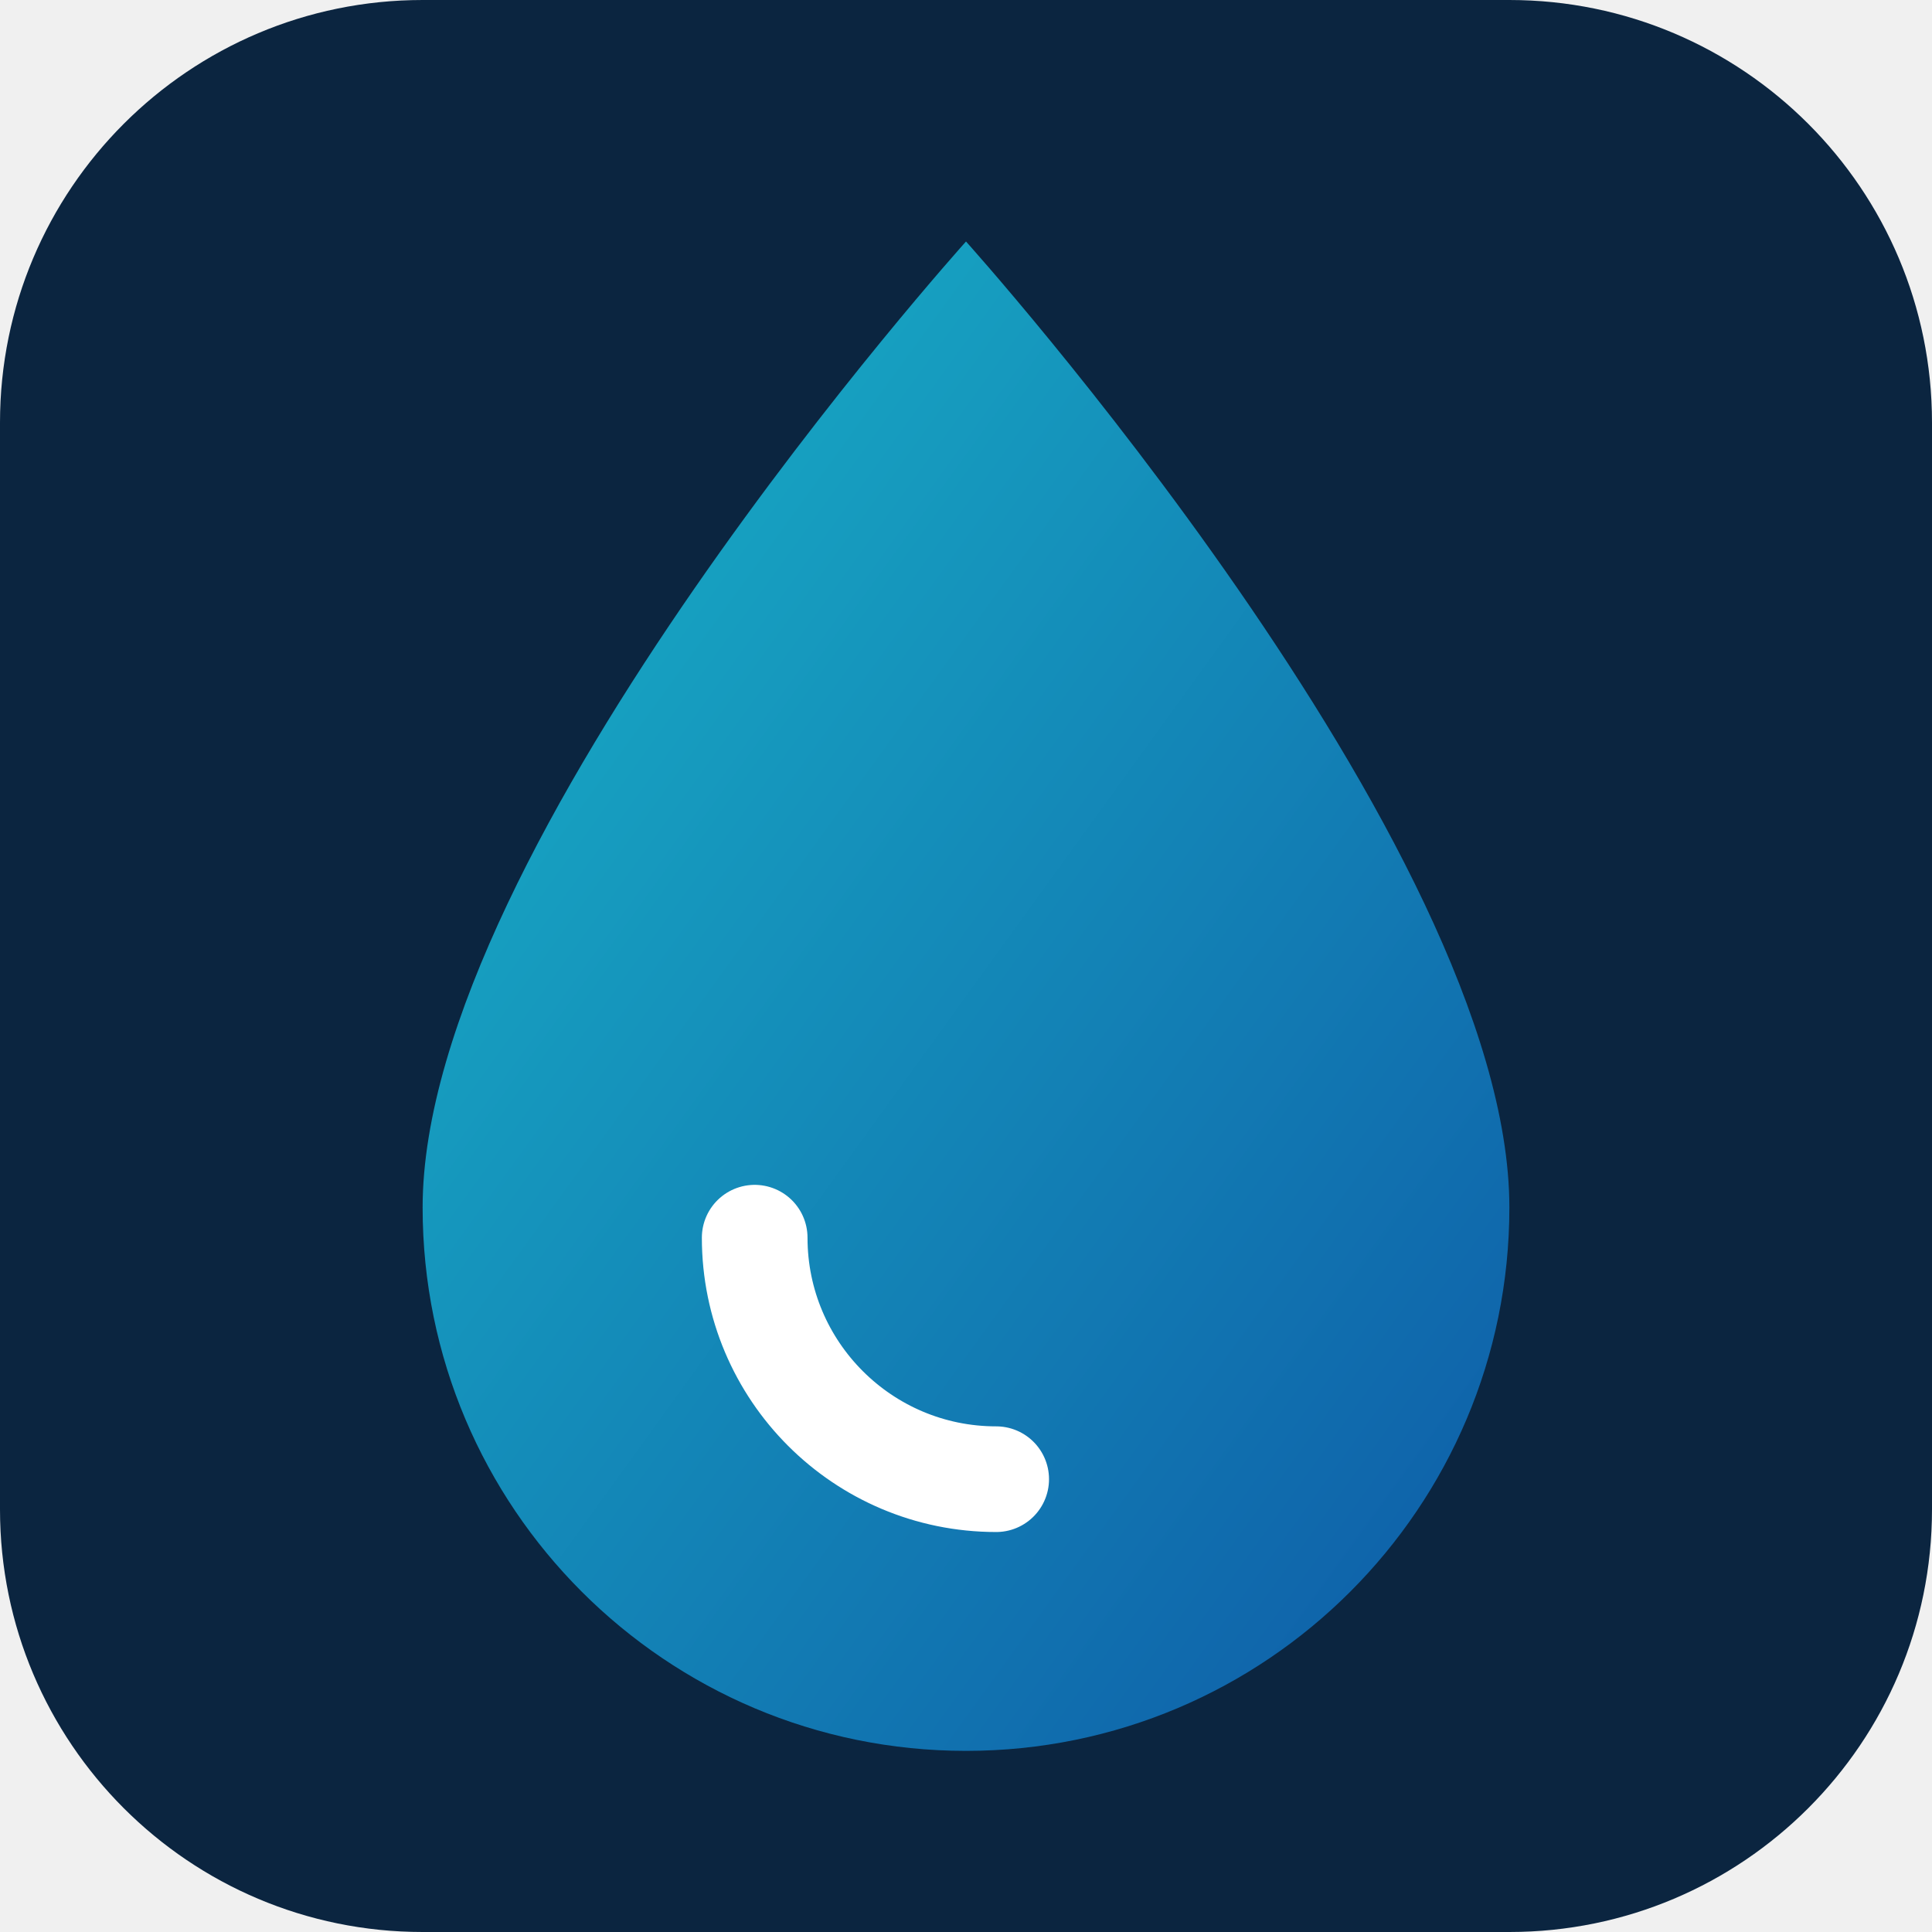
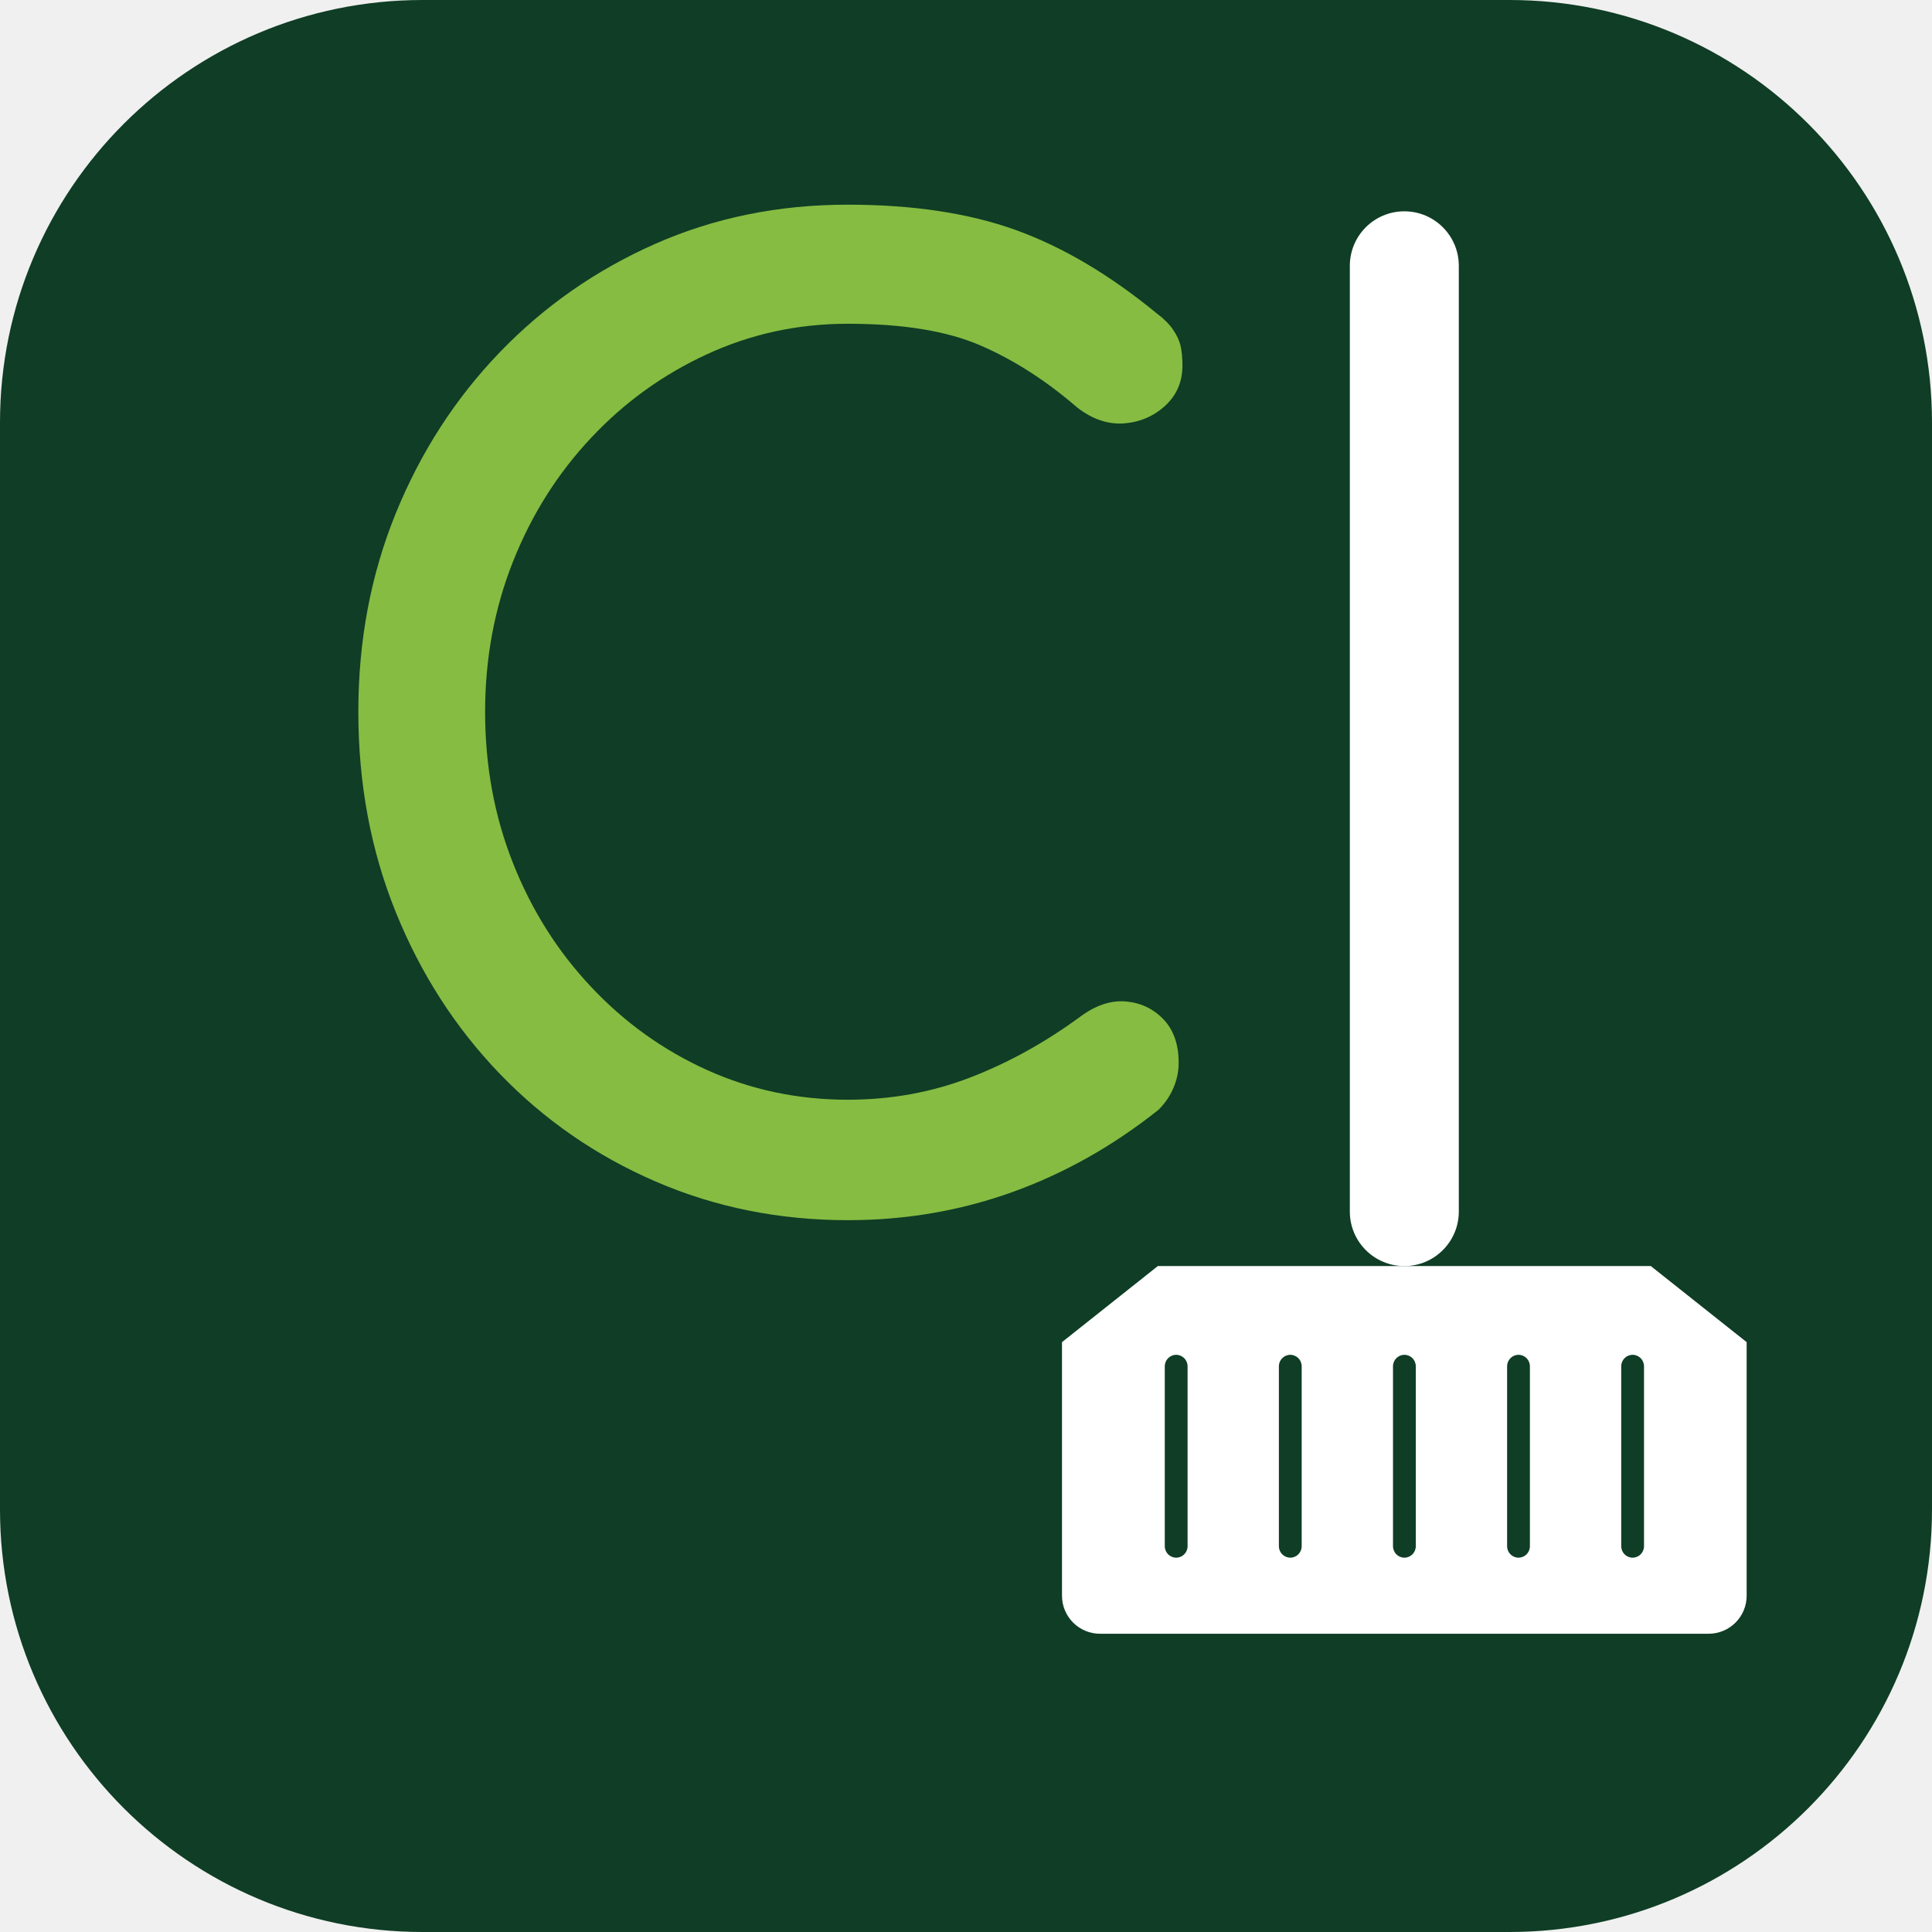
- <svg xmlns="http://www.w3.org/2000/svg" viewBox="0 0 64 64">
-   <defs>
-     <linearGradient id="g" x1="0" y1="0" x2="1" y2="1">
-       <stop offset="0" stop-color="#19B5C8" />
-       <stop offset="1" stop-color="#0E5AA7" />
-     </linearGradient>
-   </defs>
-   <rect width="64" height="64" rx="14" fill="#0B2540" />
-   <path d="M32 8S14 28 14 40a18 18 0 0 0 36 0C50 28 32 8 32 8z" fill="url(#g)" />
-   <path d="M25 41a8 8 0 0 0 8 8" stroke="#fff" stroke-width="3.5" stroke-linecap="round" fill="none" />
+ <svg xmlns="http://www.w3.org/2000/svg" viewBox="0 0 128 128" role="img" aria-label="Clau Cleaning Corp">
+   <rect width="128" height="128" rx="28" fill="#0F3D25" />
+   <path fill="#86BC42" d="M56.17 80.84L56.17 80.84Q49.36 80.84 43.44 78.28Q37.52 75.72 33.11 71.14Q28.70 66.56 26.22 60.43Q23.74 54.30 23.74 47.16L23.74 47.16Q23.74 40.10 26.22 34.01Q28.70 27.92 33.11 23.34Q37.52 18.76 43.40 16.16Q49.28 13.56 56.17 13.56L56.17 13.56Q62.63 13.56 67.30 15.24Q71.96 16.92 76.66 20.78L76.66 20.78Q77.33 21.28 77.71 21.83Q78.09 22.38 78.22 22.92Q78.34 23.47 78.34 24.22L78.34 24.22Q78.34 25.82 77.21 26.87Q76.07 27.92 74.48 28.05Q72.88 28.17 71.37 27.00L71.37 27.00Q68.26 24.31 64.94 22.88Q61.63 21.45 56.17 21.45L56.17 21.45Q51.21 21.45 46.84 23.47Q42.47 25.48 39.16 29.01Q35.84 32.54 33.99 37.20Q32.14 41.86 32.14 47.16L32.14 47.16Q32.14 52.53 33.99 57.19Q35.84 61.86 39.16 65.38Q42.47 68.91 46.84 70.89Q51.21 72.86 56.17 72.86L56.17 72.86Q60.45 72.86 64.27 71.39Q68.09 69.92 71.62 67.32L71.62 67.32Q73.13 66.22 74.60 66.35Q76.07 66.48 77.08 67.53Q78.09 68.58 78.09 70.42L78.09 70.42Q78.09 71.26 77.75 72.06Q77.42 72.86 76.75 73.53L76.75 73.53Q72.21 77.14 67.04 78.99Q61.88 80.84 56.17 80.84Z" />
+   <rect x="89.43" y="14.00" width="7.22" height="69.88" rx="3.61" fill="#FFFFFF" />
+   <path d="M76.71 83.88h32.66l6.35 5.04v16.80a2.52 2.52 0 0 1-2.52 2.52h-40.32a2.52 2.52 0 0 1-2.52-2.52v-16.80z" fill="#FFFFFF" />
+   <rect x="77.17" y="89.76" width="1.51" height="13.44" rx="0.76" fill="#0F3D25" />
+   <rect x="84.73" y="89.76" width="1.51" height="13.44" rx="0.76" fill="#0F3D25" />
+   <rect x="92.29" y="89.76" width="1.51" height="13.44" rx="0.76" fill="#0F3D25" />
+   <rect x="99.85" y="89.76" width="1.51" height="13.44" rx="0.76" fill="#0F3D25" />
+   <rect x="107.41" y="89.76" width="1.51" height="13.44" rx="0.76" fill="#0F3D25" />
</svg>
